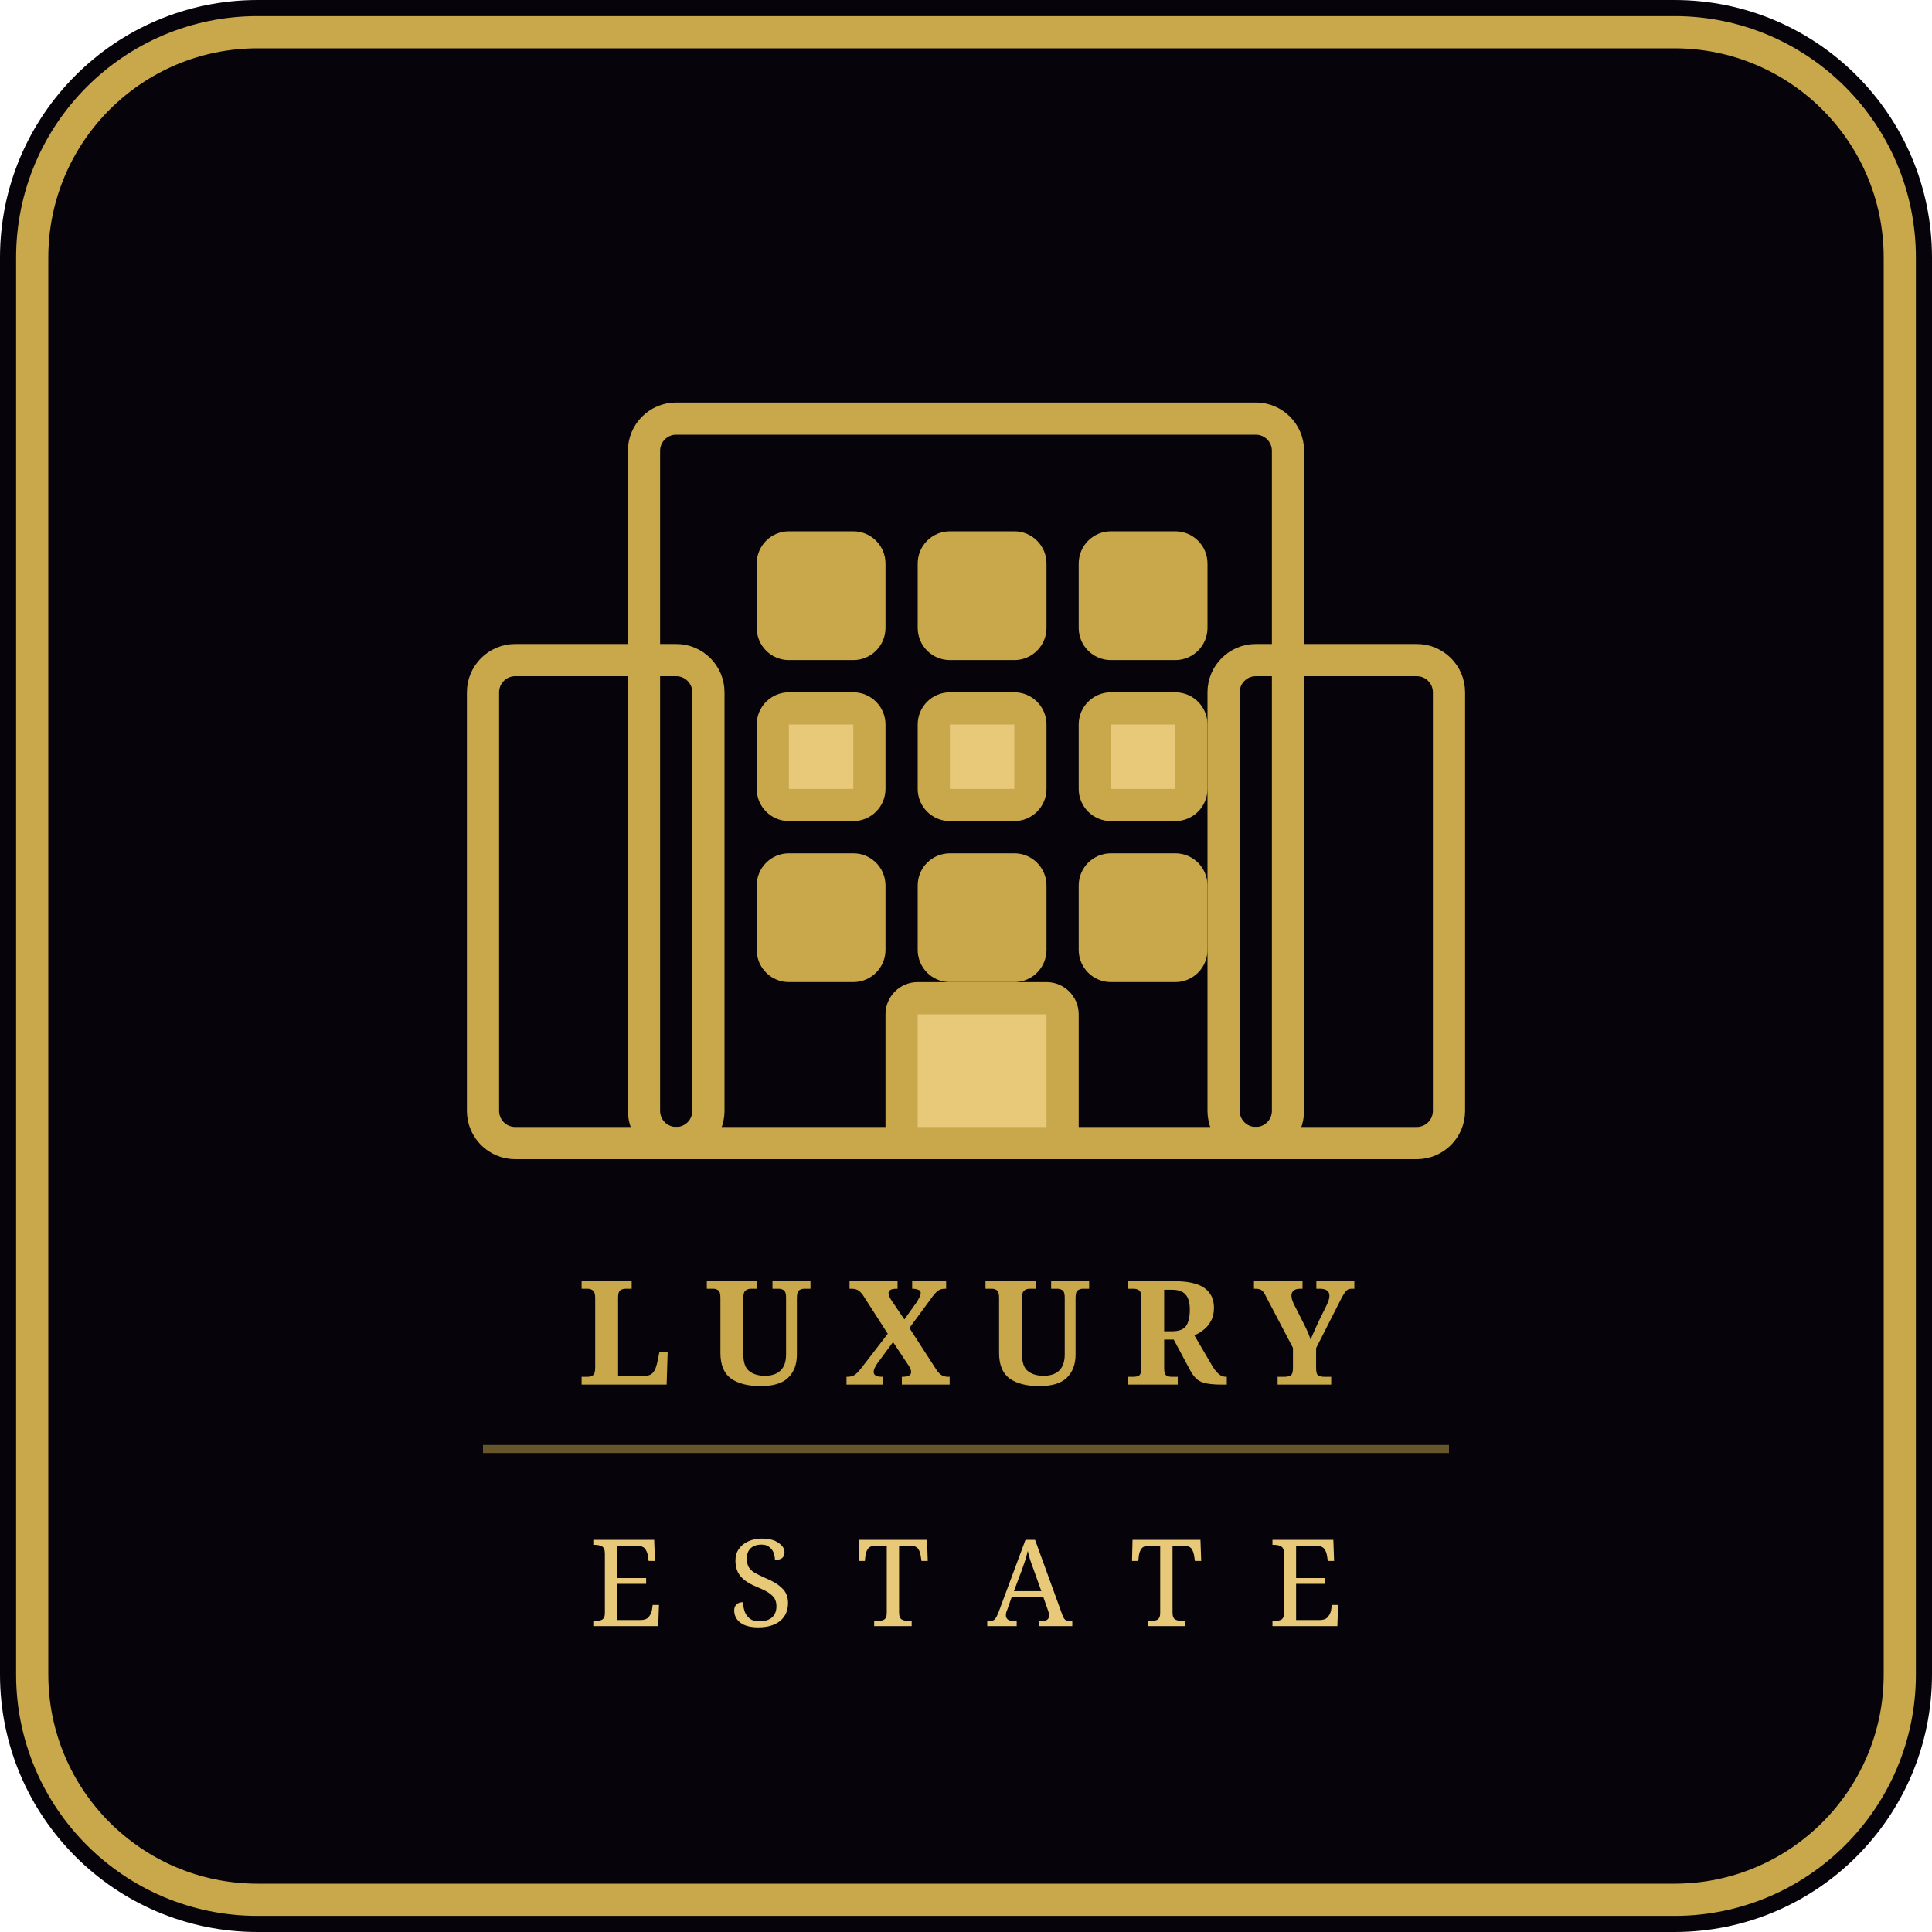
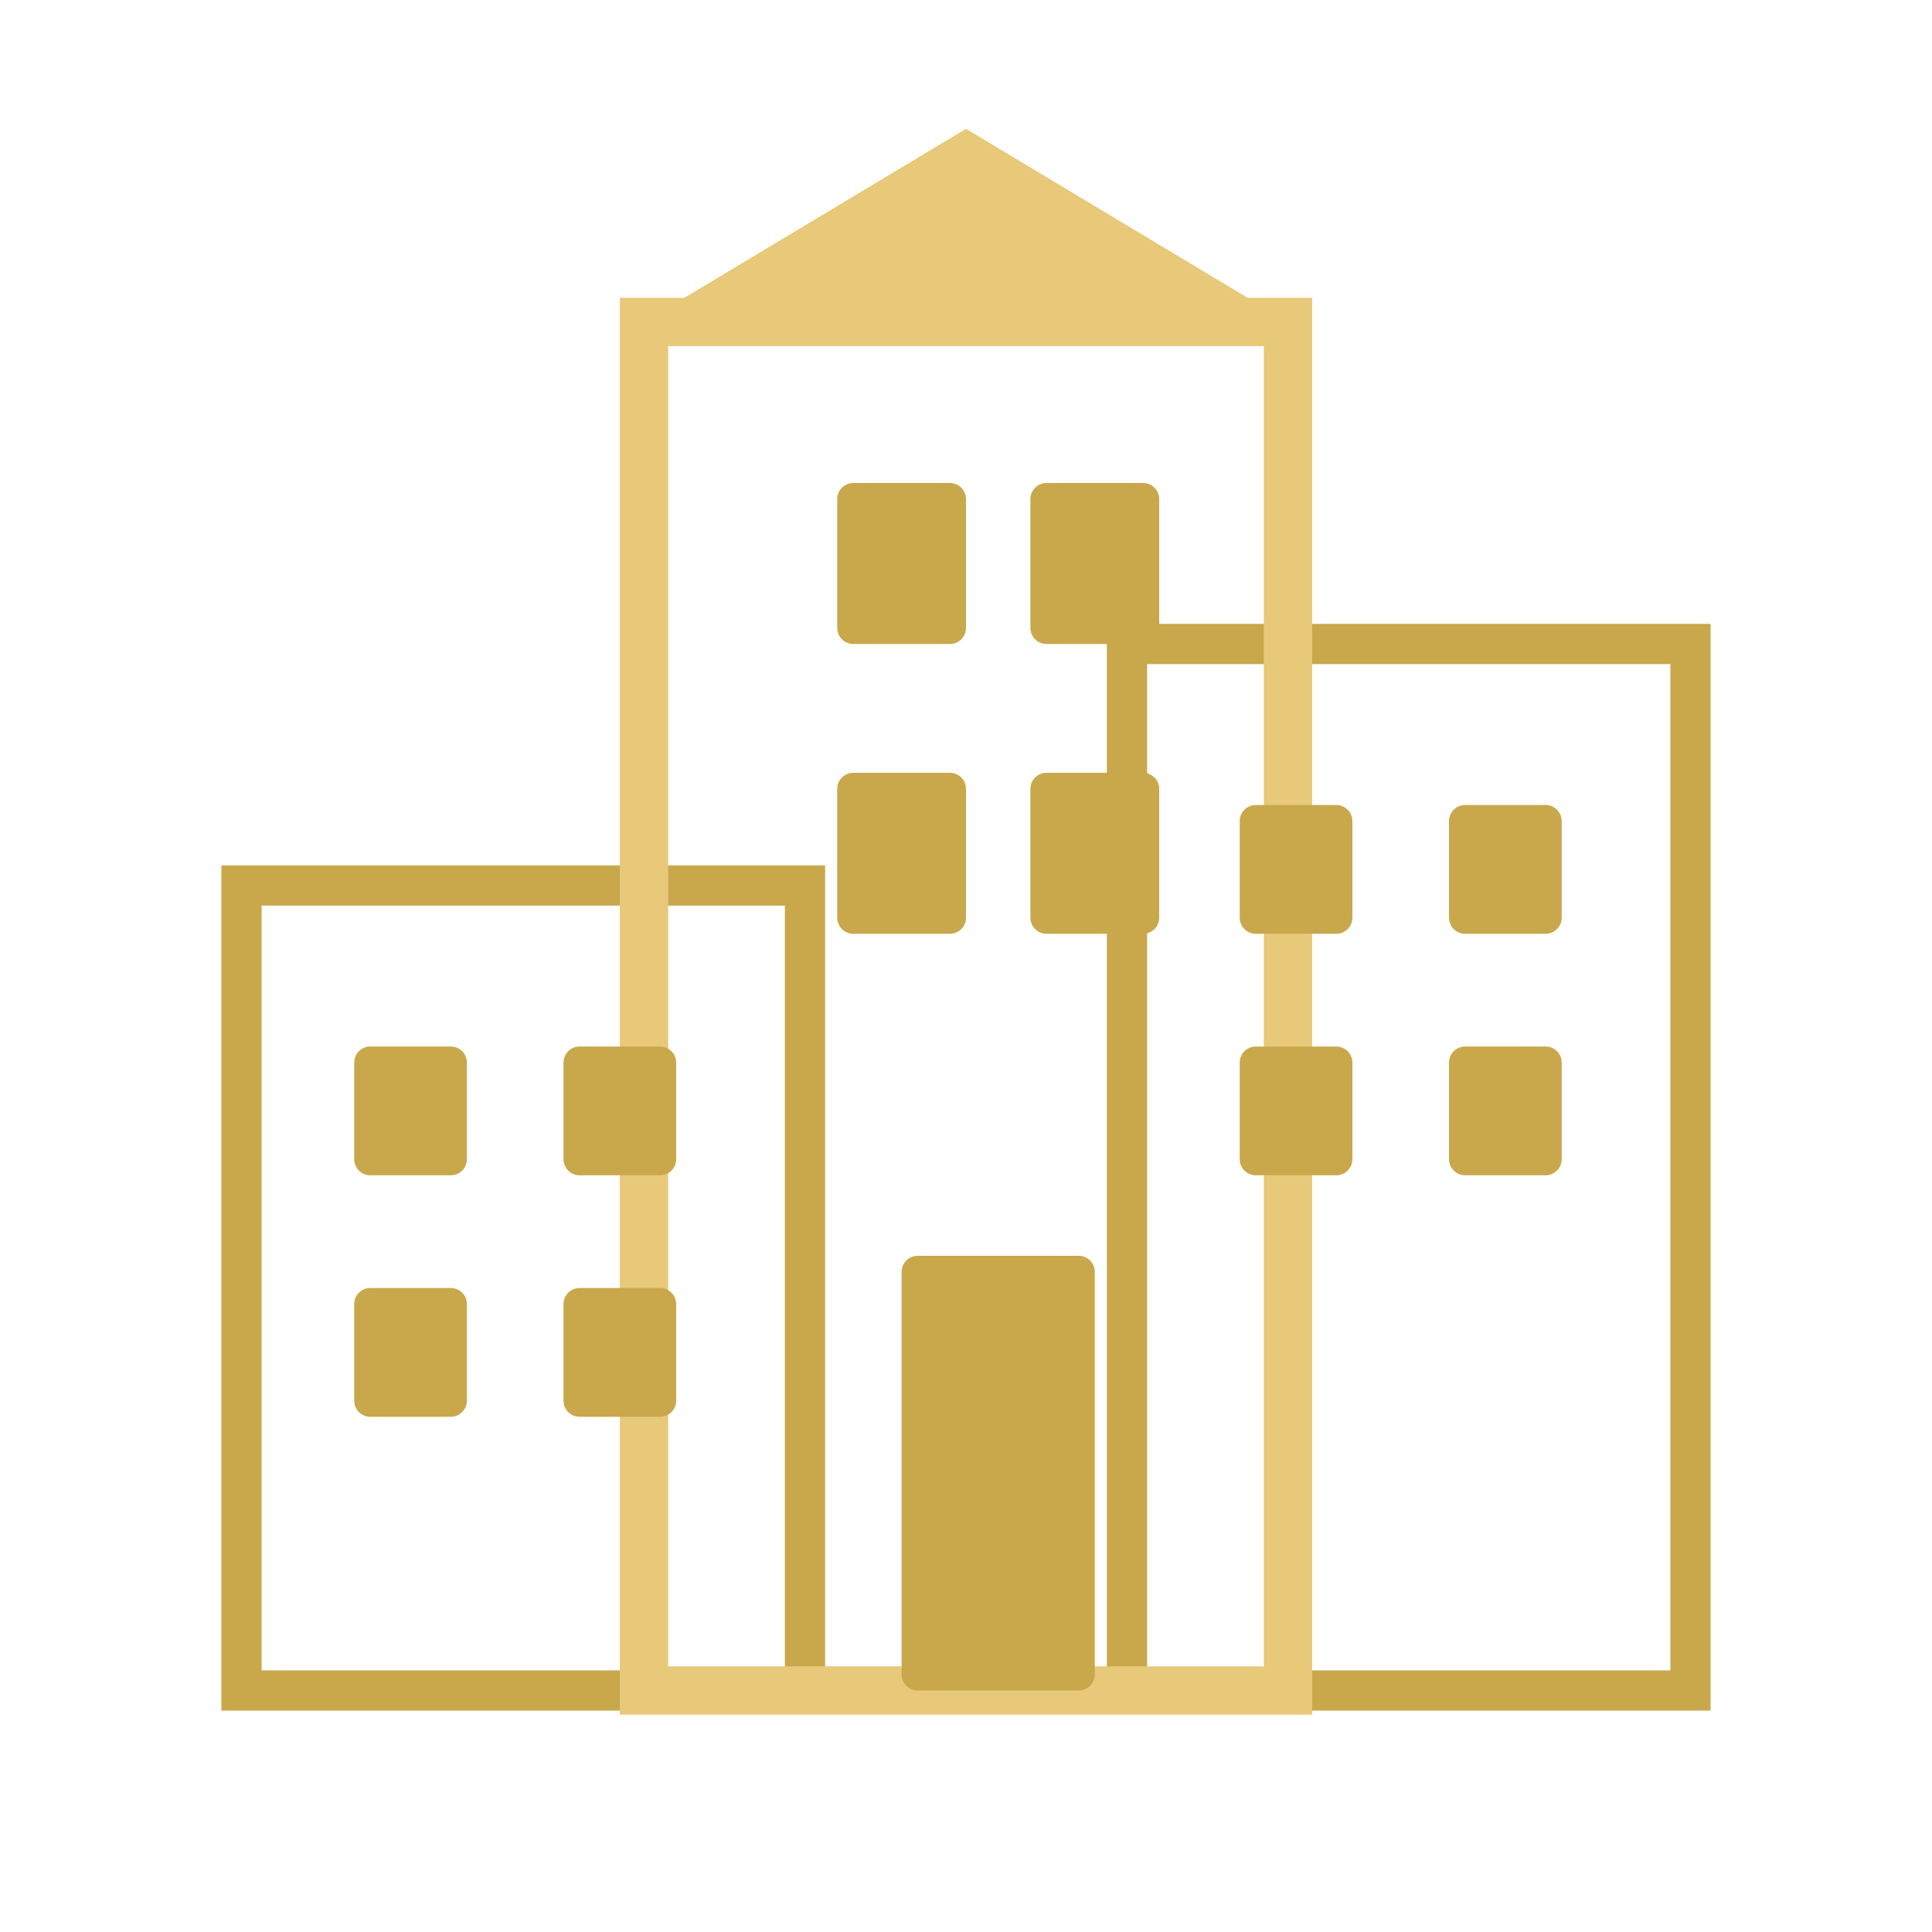
<svg xmlns="http://www.w3.org/2000/svg" viewBox="0 0 120 120" fill="none">
-   <rect width="120" height="120" rx="16" fill="#06040a" />
-   <rect x="2" y="2" width="116" height="116" rx="14" stroke="#c9a84c" stroke-width="2" fill="none" />
-   <g transform="translate(30, 16)" fill="none" stroke="#c9a84c" stroke-width="2">
-     <rect x="10" y="10" width="40" height="45" rx="2" />
-     <rect x="0" y="25" width="14" height="30" rx="2" />
-     <rect x="46" y="25" width="14" height="30" rx="2" />
-     <rect x="18" y="18" width="6" height="6" rx="1" fill="#c9a84c" />
-     <rect x="28" y="18" width="6" height="6" rx="1" fill="#c9a84c" />
-     <rect x="38" y="18" width="6" height="6" rx="1" fill="#c9a84c" />
-     <rect x="18" y="28" width="6" height="6" rx="1" fill="#e8c97a" />
-     <rect x="28" y="28" width="6" height="6" rx="1" fill="#e8c97a" />
-     <rect x="38" y="28" width="6" height="6" rx="1" fill="#e8c97a" />
-     <rect x="18" y="38" width="6" height="6" rx="1" fill="#c9a84c" />
-     <rect x="28" y="38" width="6" height="6" rx="1" fill="#c9a84c" />
-     <rect x="38" y="38" width="6" height="6" rx="1" fill="#c9a84c" />
-     <rect x="26" y="46" width="10" height="9" rx="1" fill="#e8c97a" />
-   </g>
-   <text x="60" y="86" text-anchor="middle" fill="#c9a84c" font-family="serif" font-size="9" font-weight="600" letter-spacing="2">LUXURY</text>
-   <text x="60" y="101" text-anchor="middle" fill="#e8c97a" font-family="serif" font-size="7.5" font-weight="400" letter-spacing="4">ESTATE</text>
-   <line x1="30" y1="90" x2="90" y2="90" stroke="#c9a84c" stroke-width="0.5" opacity="0.5" />
+   <rect x="15" y="55" width="35" height="50" fill="none" stroke="#c9a84c" stroke-width="2.5" />
+   <rect x="70" y="40" width="35" height="65" fill="none" stroke="#c9a84c" stroke-width="2.5" />
+   <rect x="40" y="20" width="40" height="85" fill="none" stroke="#e8c97a" stroke-width="3" />
+   <rect x="52" y="30" width="8" height="10" rx="1" fill="#c9a84c" />
+   <rect x="64" y="30" width="8" height="10" rx="1" fill="#c9a84c" />
+   <rect x="52" y="48" width="8" height="10" rx="1" fill="#c9a84c" />
+   <rect x="64" y="48" width="8" height="10" rx="1" fill="#c9a84c" />
+   <rect x="56" y="78" width="12" height="27" rx="1" fill="#c9a84c" />
+   <rect x="22" y="65" width="7" height="8" rx="1" fill="#c9a84c" />
+   <rect x="35" y="65" width="7" height="8" rx="1" fill="#c9a84c" />
+   <rect x="22" y="80" width="7" height="8" rx="1" fill="#c9a84c" />
+   <rect x="35" y="80" width="7" height="8" rx="1" fill="#c9a84c" />
+   <rect x="77" y="50" width="7" height="8" rx="1" fill="#c9a84c" />
+   <rect x="90" y="50" width="7" height="8" rx="1" fill="#c9a84c" />
+   <rect x="77" y="65" width="7" height="8" rx="1" fill="#c9a84c" />
+   <rect x="90" y="65" width="7" height="8" rx="1" fill="#c9a84c" />
+   <polygon points="40,20 60,8 80,20" fill="#e8c97a" />
</svg>
